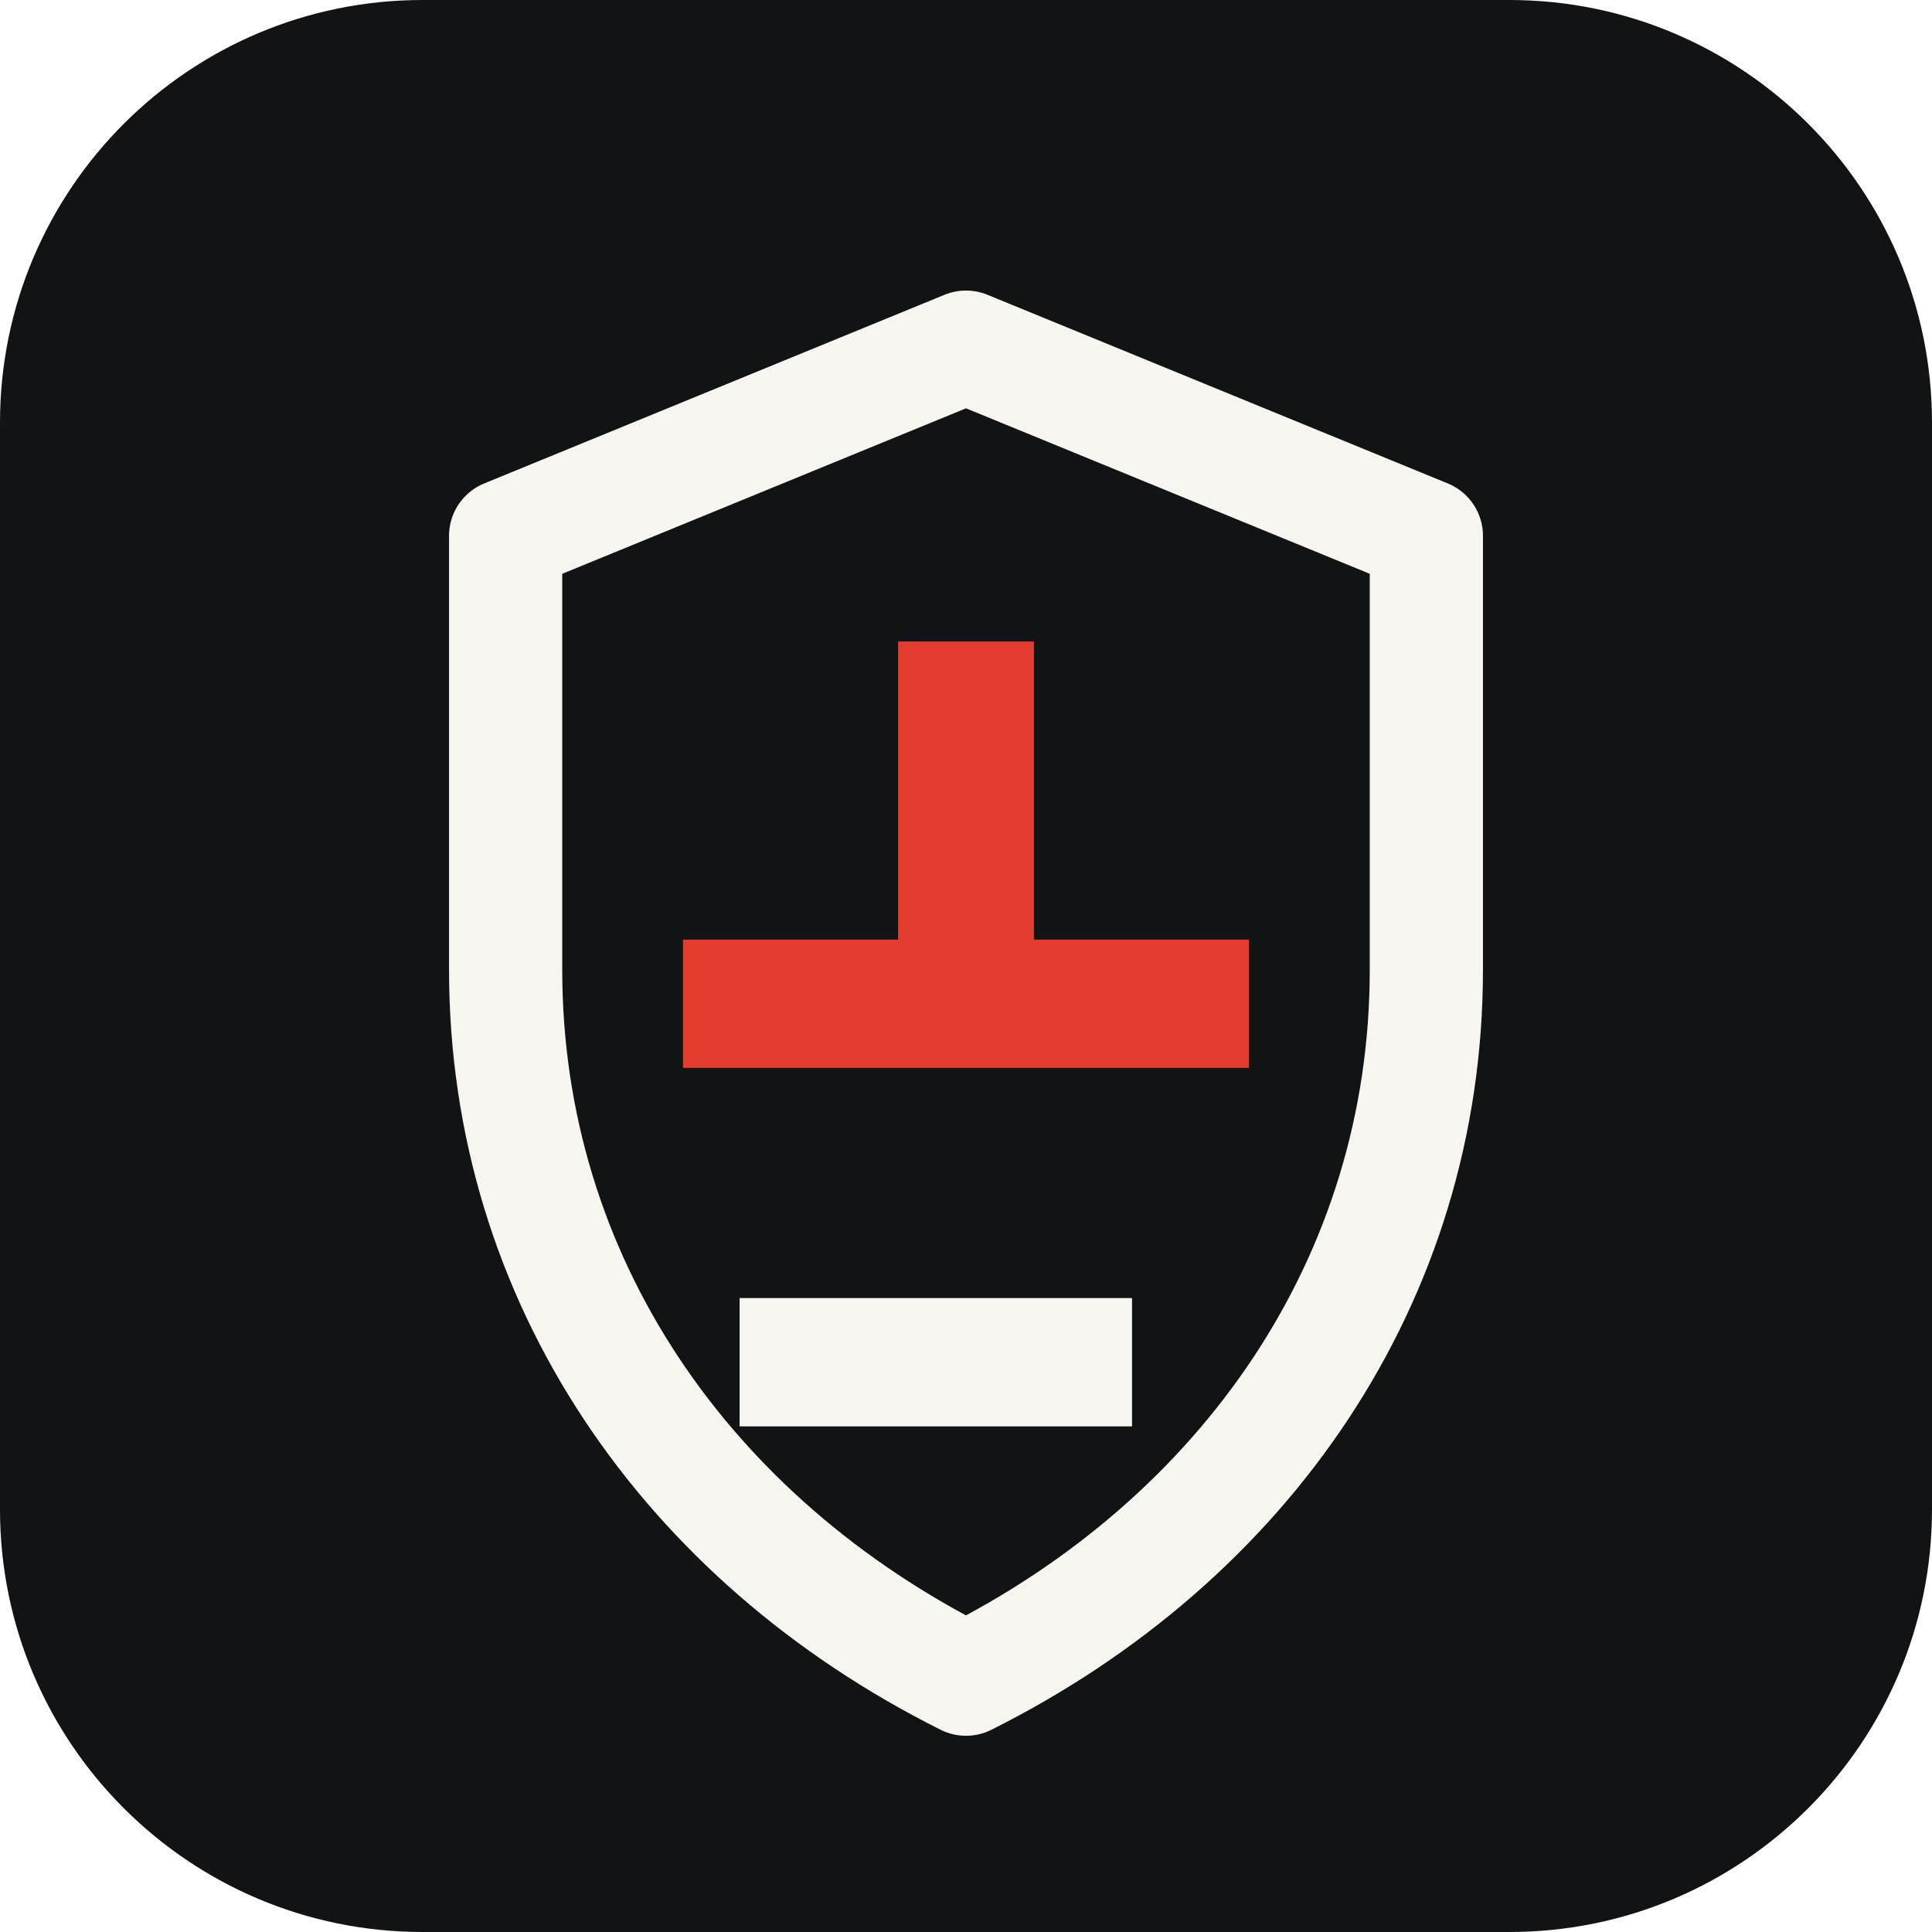
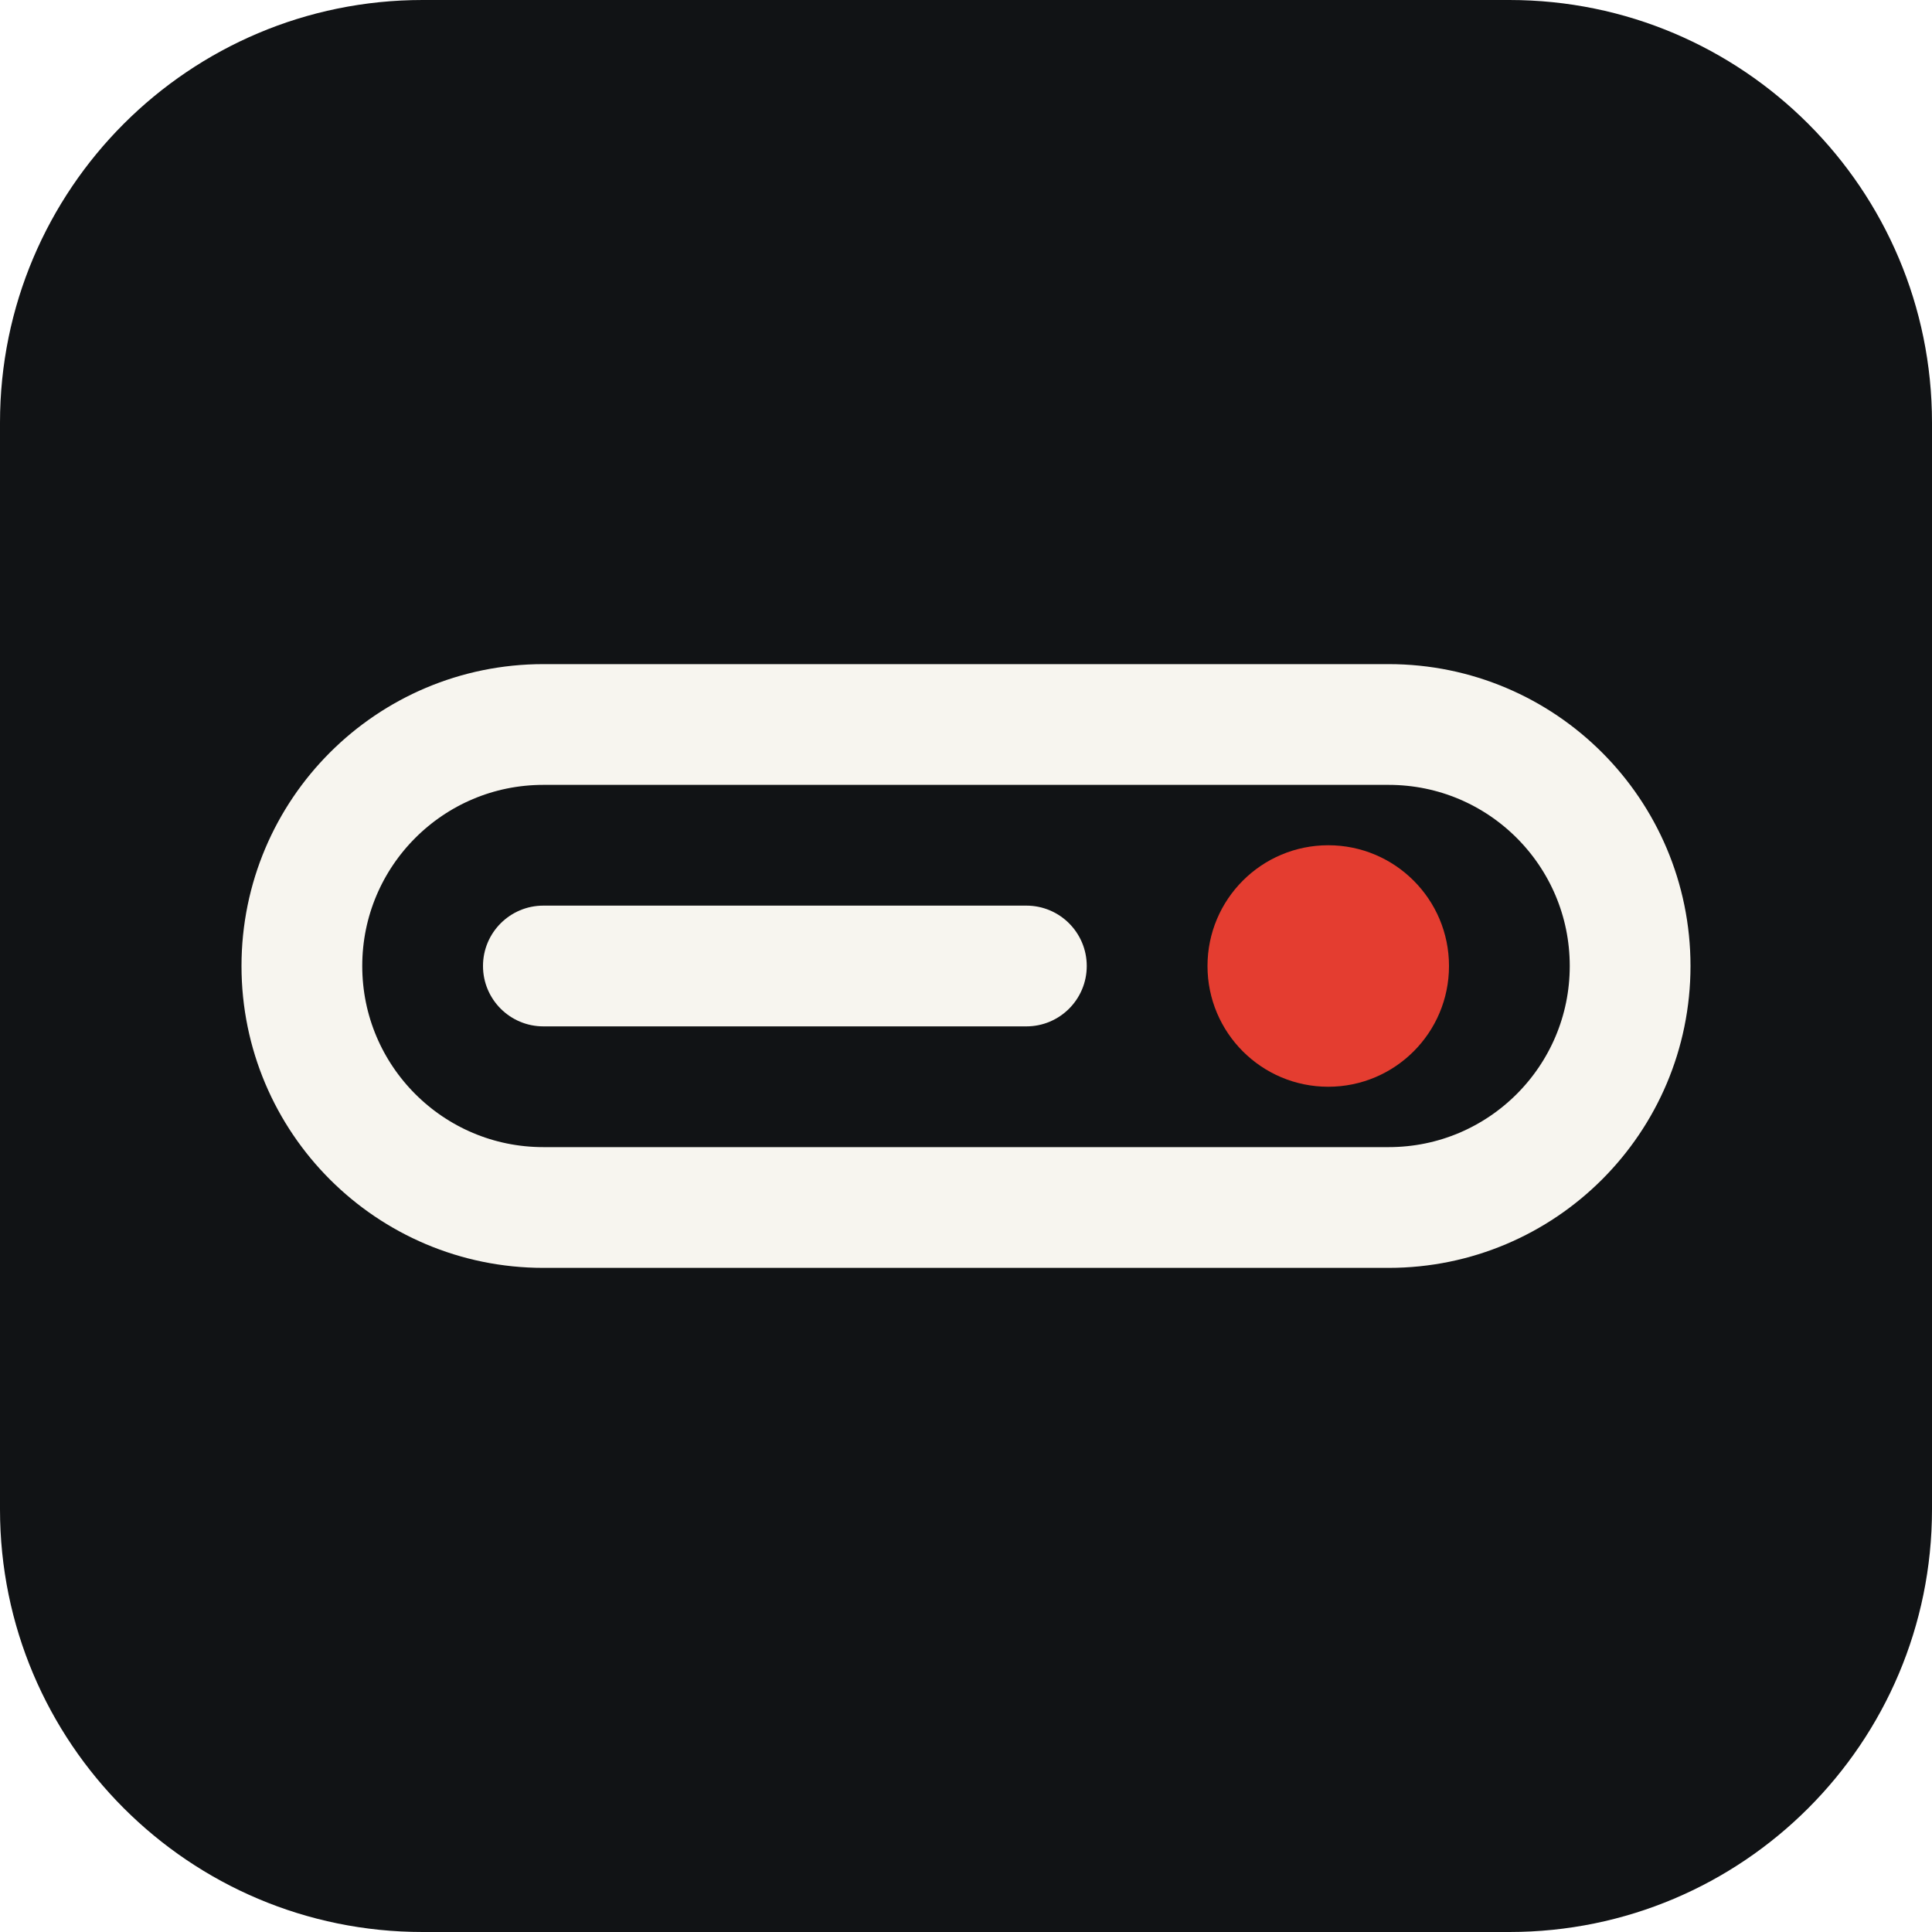
<svg xmlns="http://www.w3.org/2000/svg" viewBox="0 0 512 512" role="img" aria-labelledby="title desc">
  <rect width="512" height="512" rx="112" fill="#111315" />
-   <path d="M256 92 378 142v115c0 82-48 151-122 188-74-37-122-106-122-188V142Z" fill="none" stroke="#F7F5EF" stroke-width="30" stroke-linejoin="round" />
-   <path d="M238 170h36v108h-36zM181 249h150v34H181z" fill="#E43D30" />
-   <path d="M196 344h104v34H196z" fill="#F7F5EF" />
+   <rect x="80" y="192" width="352" height="128" rx="64" fill="none" stroke="#F7F5EF" stroke-width="32" />
+   <rect x="128" y="240" width="160" height="32" rx="16" fill="#F7F5EF" />
+   <circle cx="352" cy="256" r="32" fill="#E43D30" />
</svg>
